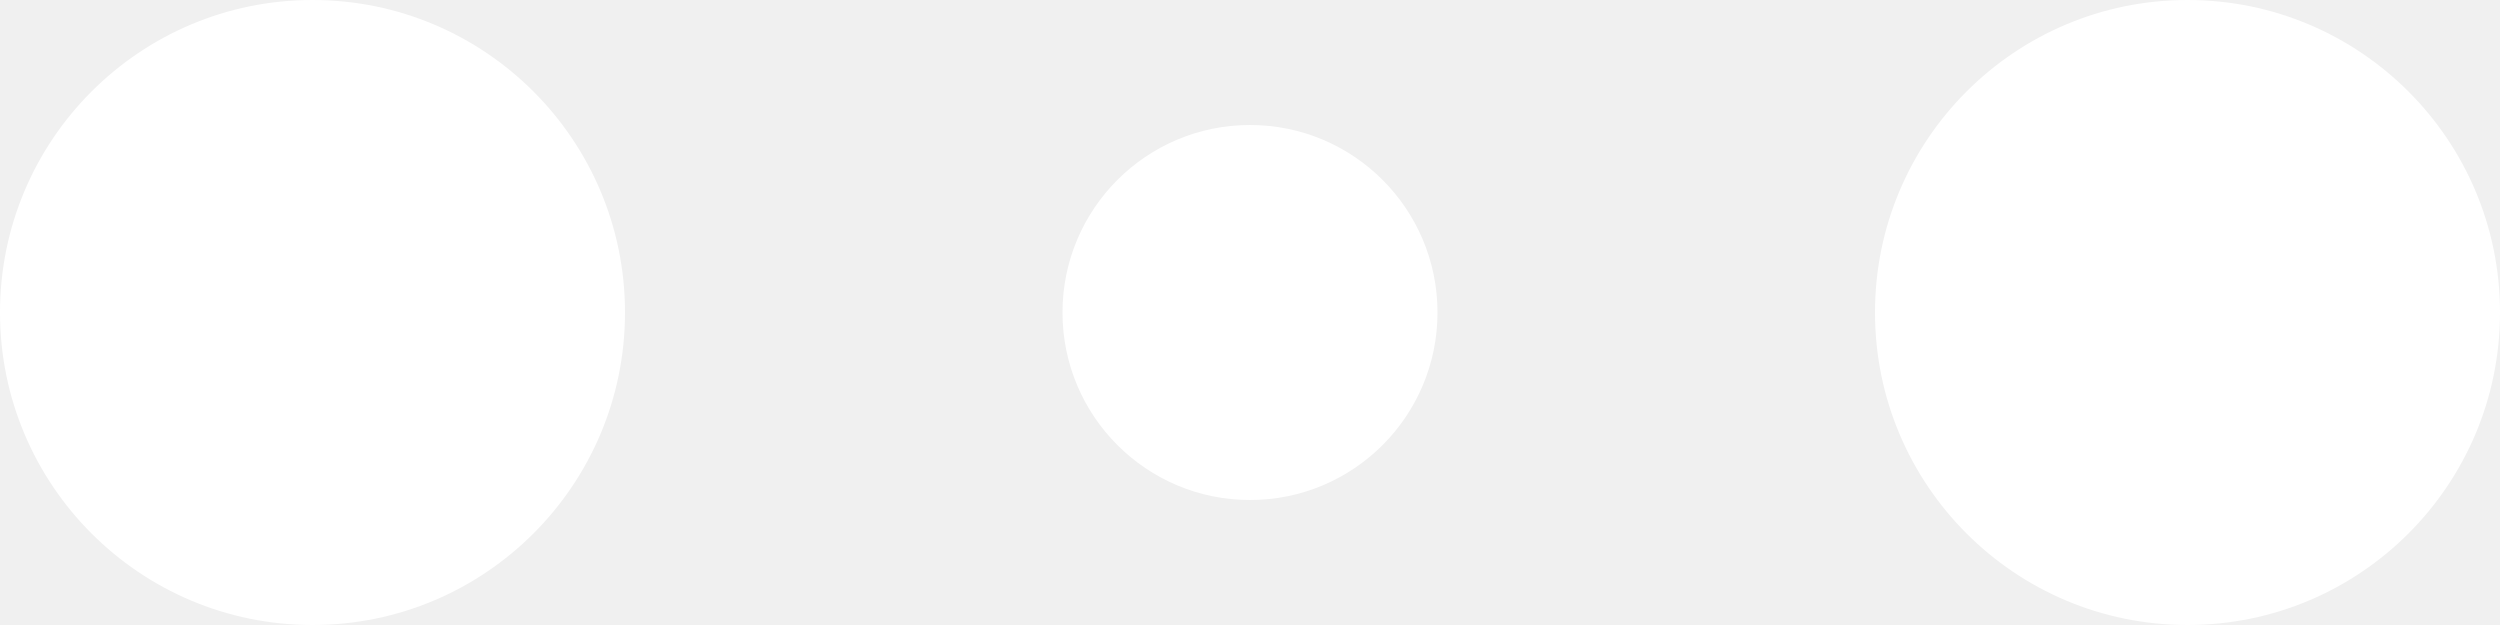
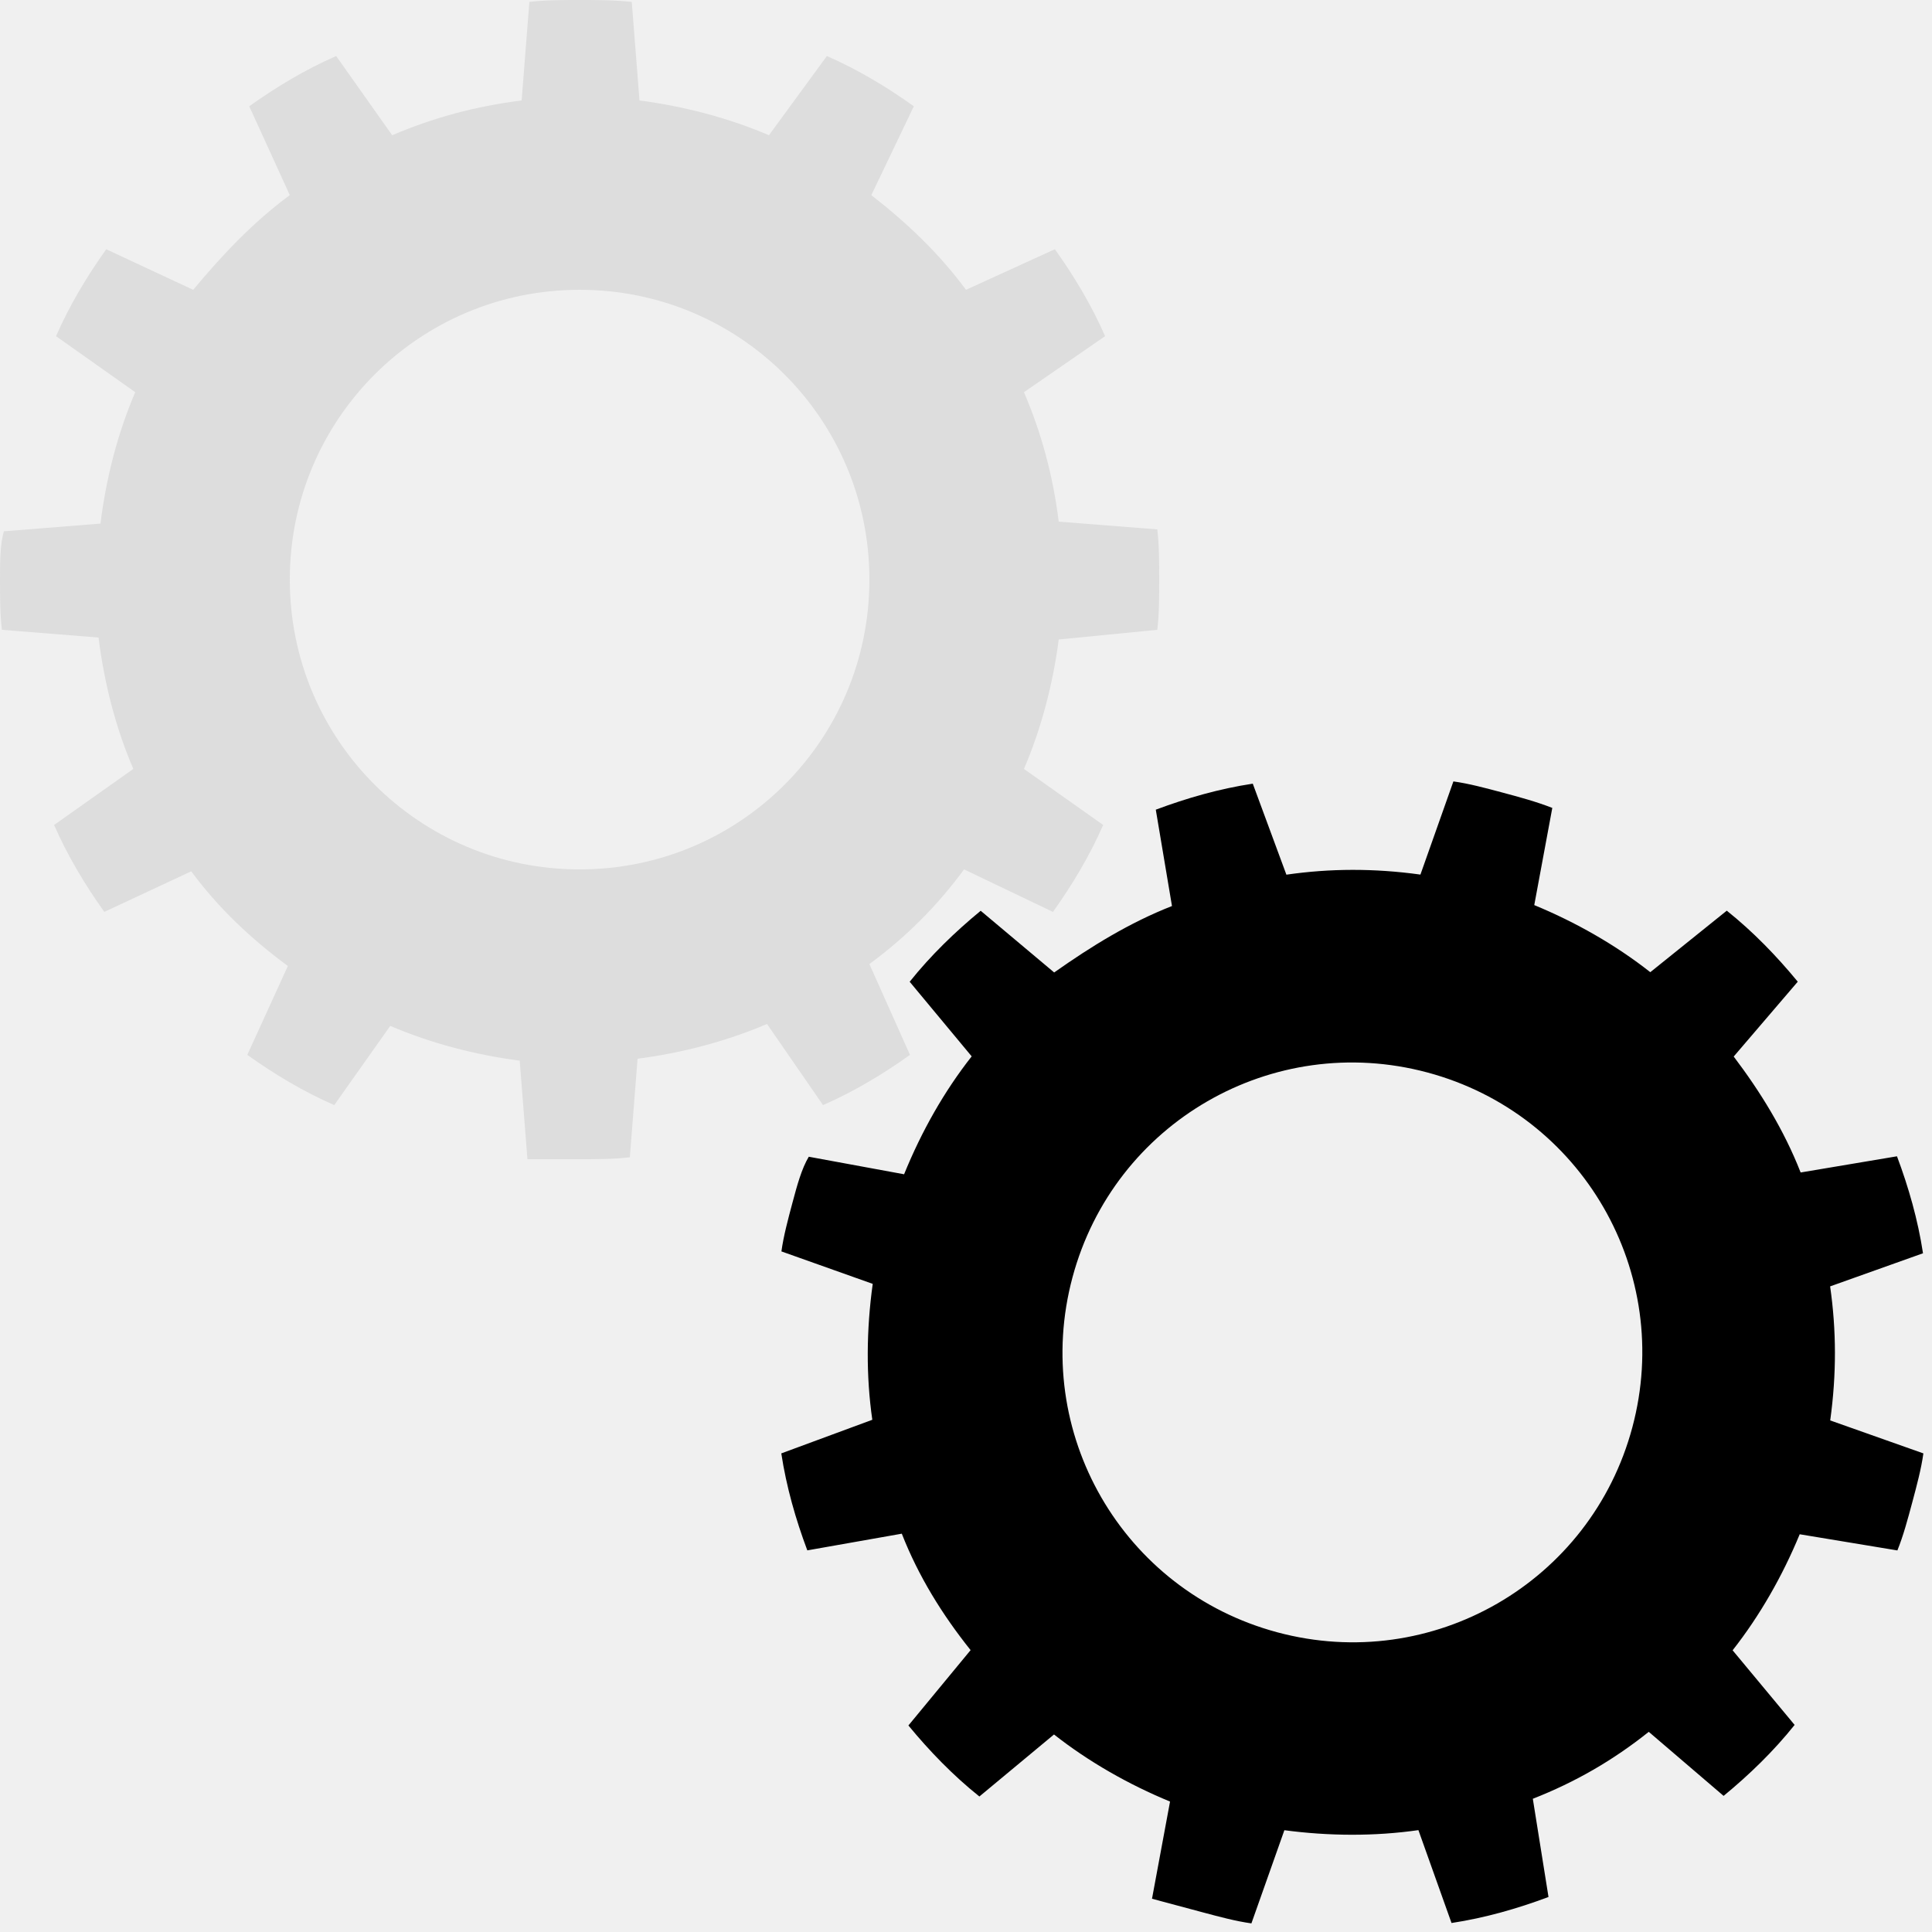
- <svg xmlns="http://www.w3.org/2000/svg" width="120" height="30" viewBox="0 0 120 30" fill="#fff">
-   <circle cx="15" cy="15" r="15">
-     <animate attributeName="r" from="15" to="15" begin="0s" dur="0.8s" values="15;9;15" calcMode="linear" repeatCount="indefinite" />
-     <animate attributeName="fill-opacity" from="1" to="1" begin="0s" dur="0.8s" values="1;.5;1" calcMode="linear" repeatCount="indefinite" />
-   </circle>
-   <circle cx="60" cy="15" r="9" fill-opacity="1">
-     <animate attributeName="r" from="9" to="9" begin="0s" dur="0.8s" values="9;15;9" calcMode="linear" repeatCount="indefinite" />
-     <animate attributeName="fill-opacity" from="0.5" to="0.5" begin="0s" dur="0.8s" values=".5;1;.5" calcMode="linear" repeatCount="indefinite" />
-   </circle>
-   <circle cx="105" cy="15" r="15">
-     <animate attributeName="r" from="15" to="15" begin="0s" dur="0.8s" values="15;9;15" calcMode="linear" repeatCount="indefinite" />
-     <animate attributeName="fill-opacity" from="1" to="1" begin="0s" dur="0.8s" values="1;.5;1" calcMode="linear" repeatCount="indefinite" />
-   </circle>
+ <svg xmlns="http://www.w3.org/2000/svg" width="124px" height="124px" viewBox="0 0 100 100" preserveAspectRatio="xMidYMid" class="uil-gears">
+   <rect x="0" y="0" width="100" height="100" fill="none" class="bk" />
+   <g transform="translate(-20,-20)">
+     <path d="M79.9,52.6C80,51.8,80,50.9,80,50s0-1.8-0.1-2.6l-5.1-0.4c-0.3-2.4-0.9-4.6-1.8-6.7l4.2-2.9c-0.7-1.6-1.6-3.1-2.6-4.5 L70,35c-1.4-1.9-3.1-3.5-4.9-4.9l2.2-4.6c-1.4-1-2.9-1.9-4.5-2.6L59.8,27c-2.1-0.9-4.4-1.5-6.7-1.8l-0.4-5.1C51.8,20,50.9,20,50,20 s-1.8,0-2.6,0.1l-0.4,5.1c-2.4,0.3-4.6,0.9-6.7,1.8l-2.9-4.1c-1.6,0.7-3.1,1.6-4.5,2.6l2.1,4.6c-1.9,1.4-3.5,3.1-5,4.9l-4.5-2.1 c-1,1.4-1.9,2.9-2.6,4.5l4.1,2.9c-0.9,2.1-1.5,4.4-1.8,6.8l-5,0.4C20,48.2,20,49.1,20,50s0,1.8,0.1,2.6l5,0.4 c0.3,2.4,0.9,4.7,1.8,6.8l-4.1,2.9c0.7,1.6,1.6,3.1,2.6,4.5l4.5-2.1c1.4,1.9,3.1,3.5,5,4.9l-2.1,4.6c1.4,1,2.9,1.9,4.5,2.6l2.9-4.1 c2.1,0.9,4.4,1.5,6.7,1.8l0.4,5.1C48.2,80,49.1,80,50,80s1.8,0,2.6-0.1l0.4-5.1c2.3-0.3,4.6-0.9,6.7-1.8l2.9,4.2 c1.6-0.7,3.1-1.6,4.5-2.6L65,69.9c1.9-1.4,3.5-3,4.9-4.9l4.6,2.2c1-1.4,1.9-2.9,2.6-4.5L73,59.8c0.9-2.1,1.5-4.4,1.8-6.7L79.9,52.6 z M50,65c-8.3,0-15-6.7-15-15c0-8.3,6.7-15,15-15s15,6.7,15,15C65,58.3,58.3,65,50,65z" fill="#ddd">
+       <animateTransform attributeName="transform" type="rotate" from="90 50 50" to="0 50 50" dur="1s" repeatCount="indefinite" />
+     </path>
+   </g>
+   <g transform="translate(20,20) rotate(15 50 50)">
+     <path d="M79.9,52.6C80,51.8,80,50.9,80,50s0-1.8-0.1-2.6l-5.1-0.4c-0.3-2.4-0.9-4.6-1.8-6.7l4.2-2.9c-0.7-1.6-1.6-3.1-2.6-4.5 L70,35c-1.4-1.9-3.1-3.5-4.9-4.9l2.2-4.6c-1.4-1-2.9-1.9-4.5-2.6L59.8,27c-2.1-0.9-4.4-1.5-6.7-1.8l-0.4-5.1C51.8,20,50.9,20,50,20 s-1.8,0-2.6,0.1l-0.4,5.1c-2.4,0.3-4.6,0.9-6.7,1.8l-2.9-4.1c-1.6,0.7-3.1,1.6-4.5,2.6l2.1,4.6c-1.9,1.4-3.5,3.1-5,4.9l-4.5-2.1 c-1,1.4-1.9,2.9-2.6,4.5l4.1,2.9c-0.9,2.1-1.5,4.4-1.8,6.8l-5,0.4C20,48.2,20,49.1,20,50s0,1.8,0.1,2.6l5,0.4 c0.3,2.4,0.9,4.7,1.8,6.8l-4.1,2.9c0.7,1.6,1.6,3.1,2.6,4.5l4.5-2.1c1.4,1.9,3.1,3.5,5,4.9l-2.1,4.6c1.4,1,2.9,1.9,4.5,2.6l2.9-4.1 c2.1,0.9,4.4,1.5,6.7,1.8l0.4,5.1C48.2,80,49.1,80,50,80s1.8,0,2.6-0.1l0.4-5.1c2.3-0.3,4.6-0.9,6.7-1.8l2.9,4.2 c1.6-0.7,3.1-1.6,4.5-2.6L65,69.9c1.9-1.4,3.5-3,4.9-4.9l4.6,2.2c1-1.4,1.9-2.9,2.6-4.5L73,59.8c0.9-2.1,1.5-4.4,1.8-6.7L79.9,52.6 z M50,65c-8.3,0-15-6.7-15-15c0-8.3,6.7-15,15-15s15,6.7,15,15C65,58.3,58.3,65,50,65z" fill="#000000">
+       <animateTransform attributeName="transform" type="rotate" from="0 50 50" to="90 50 50" dur="1s" repeatCount="indefinite" />
+     </path>
+   </g>
</svg>
